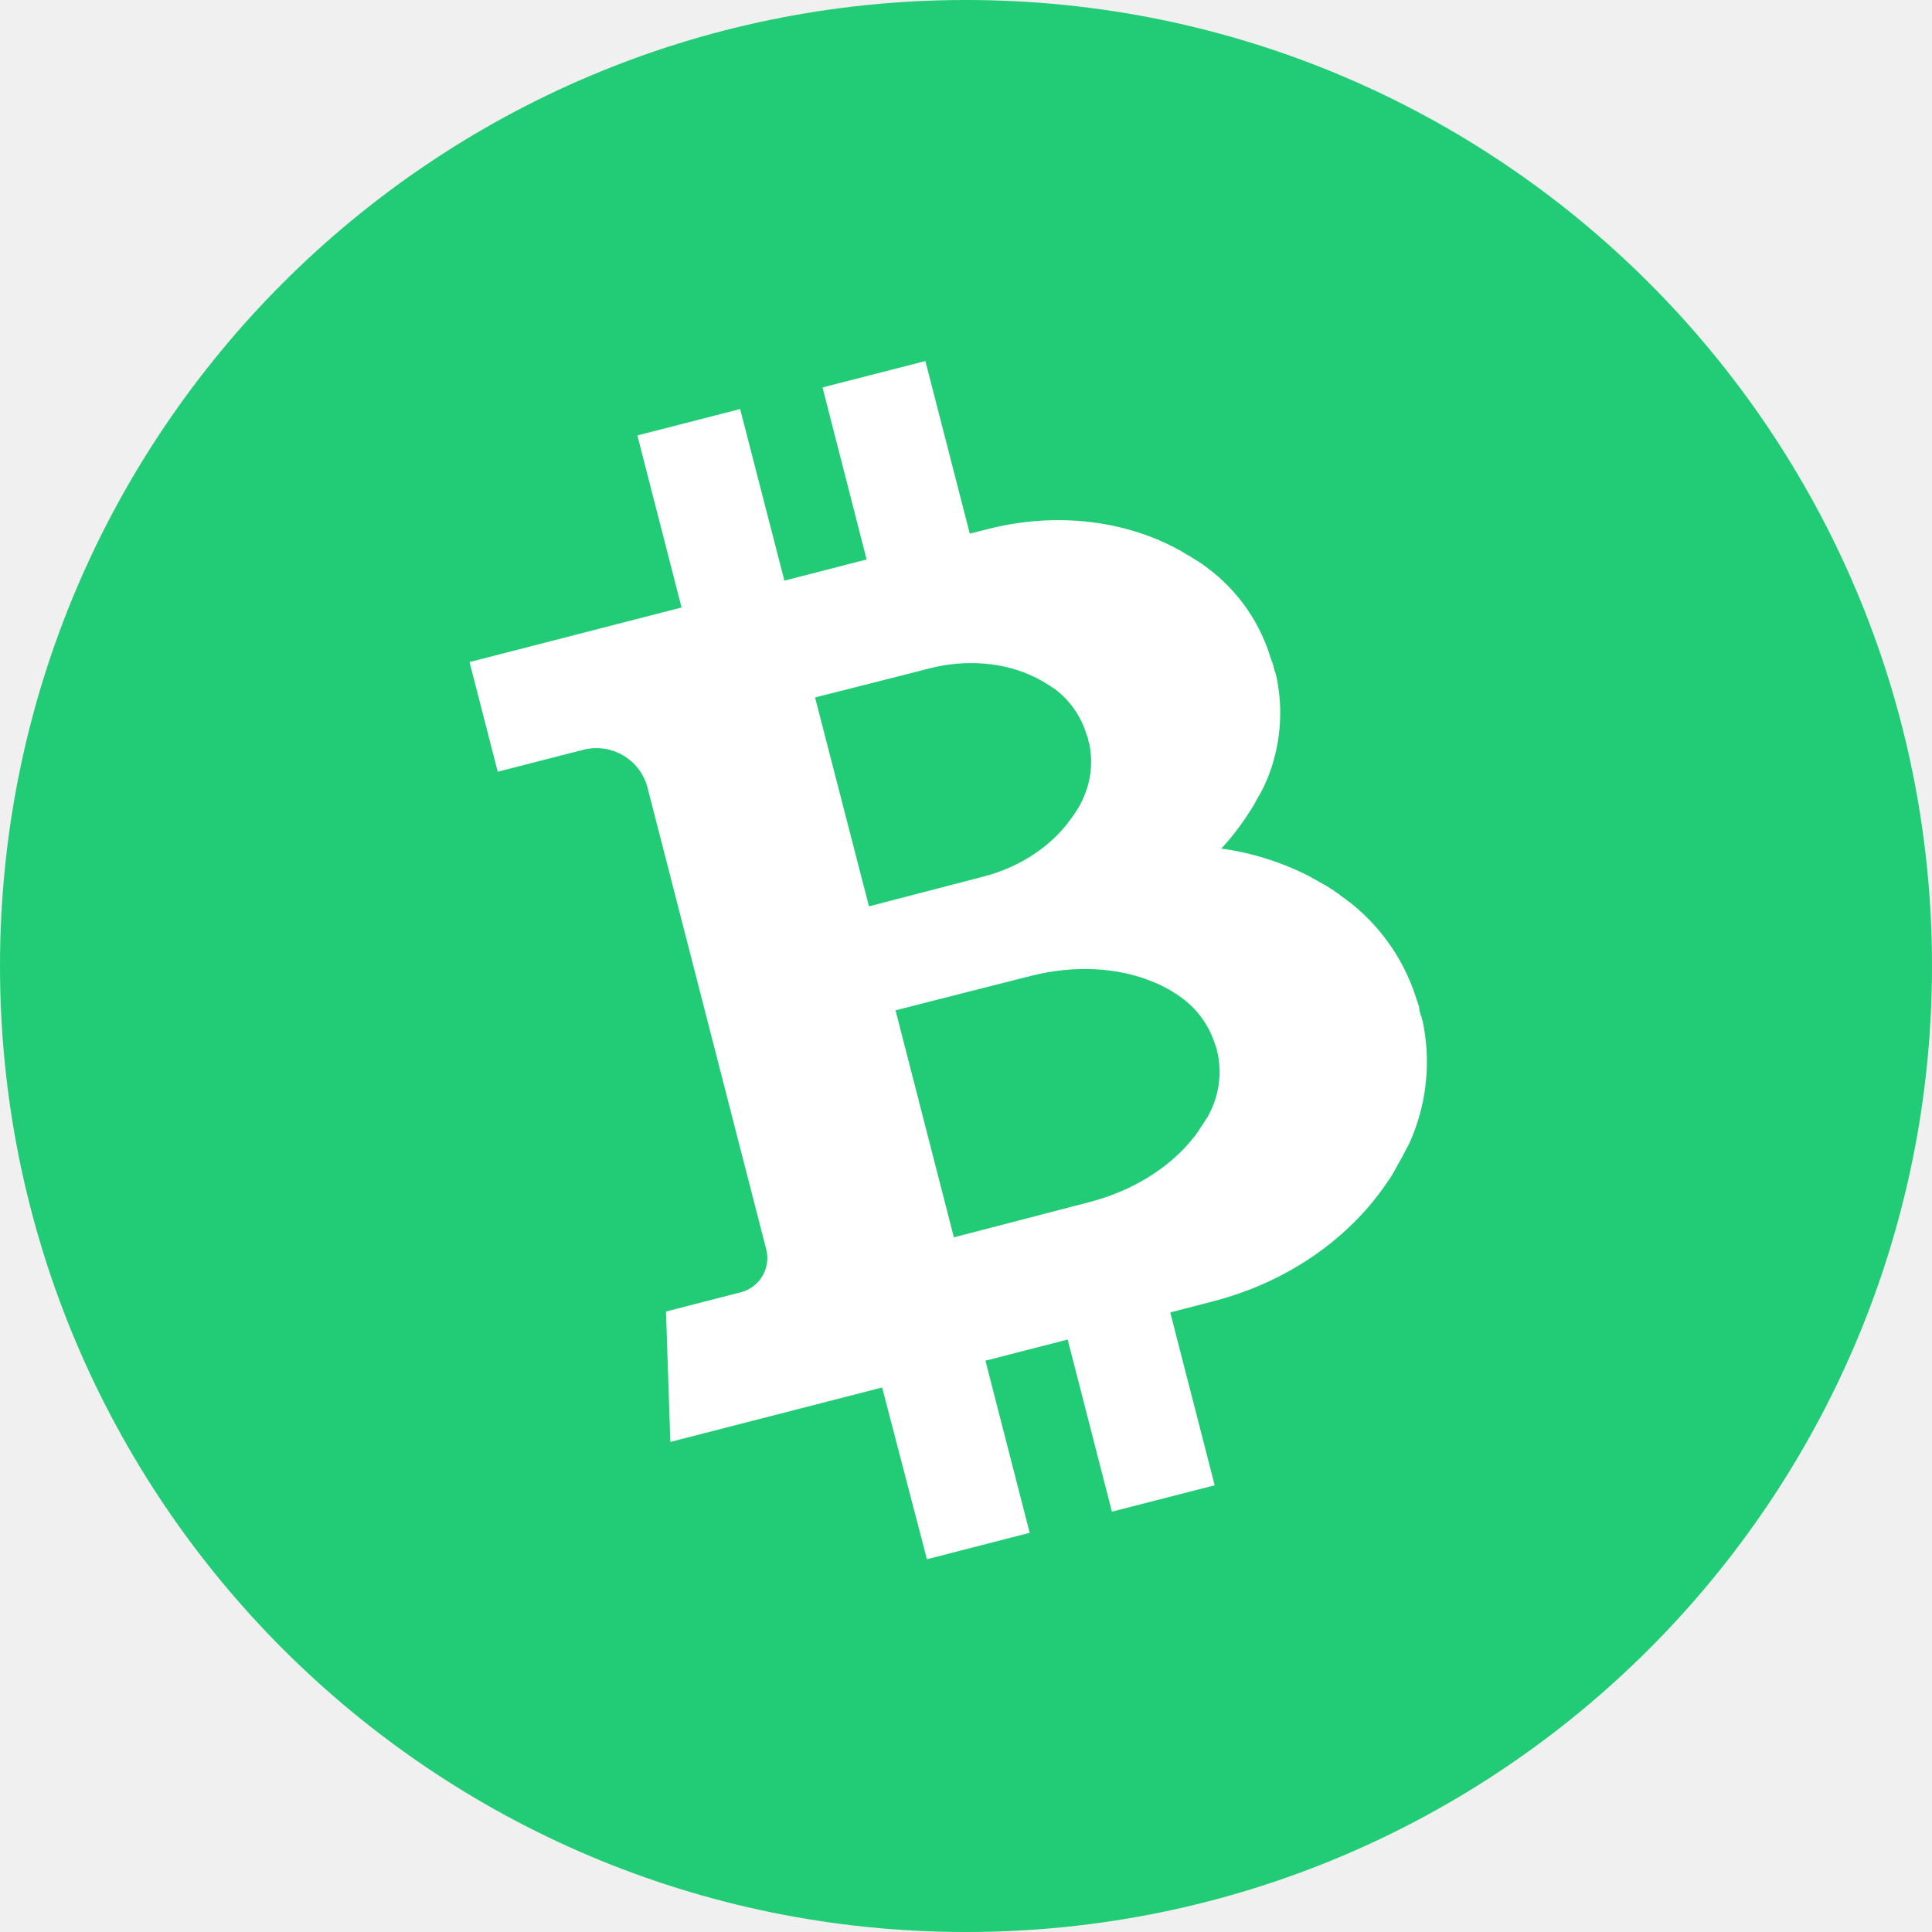
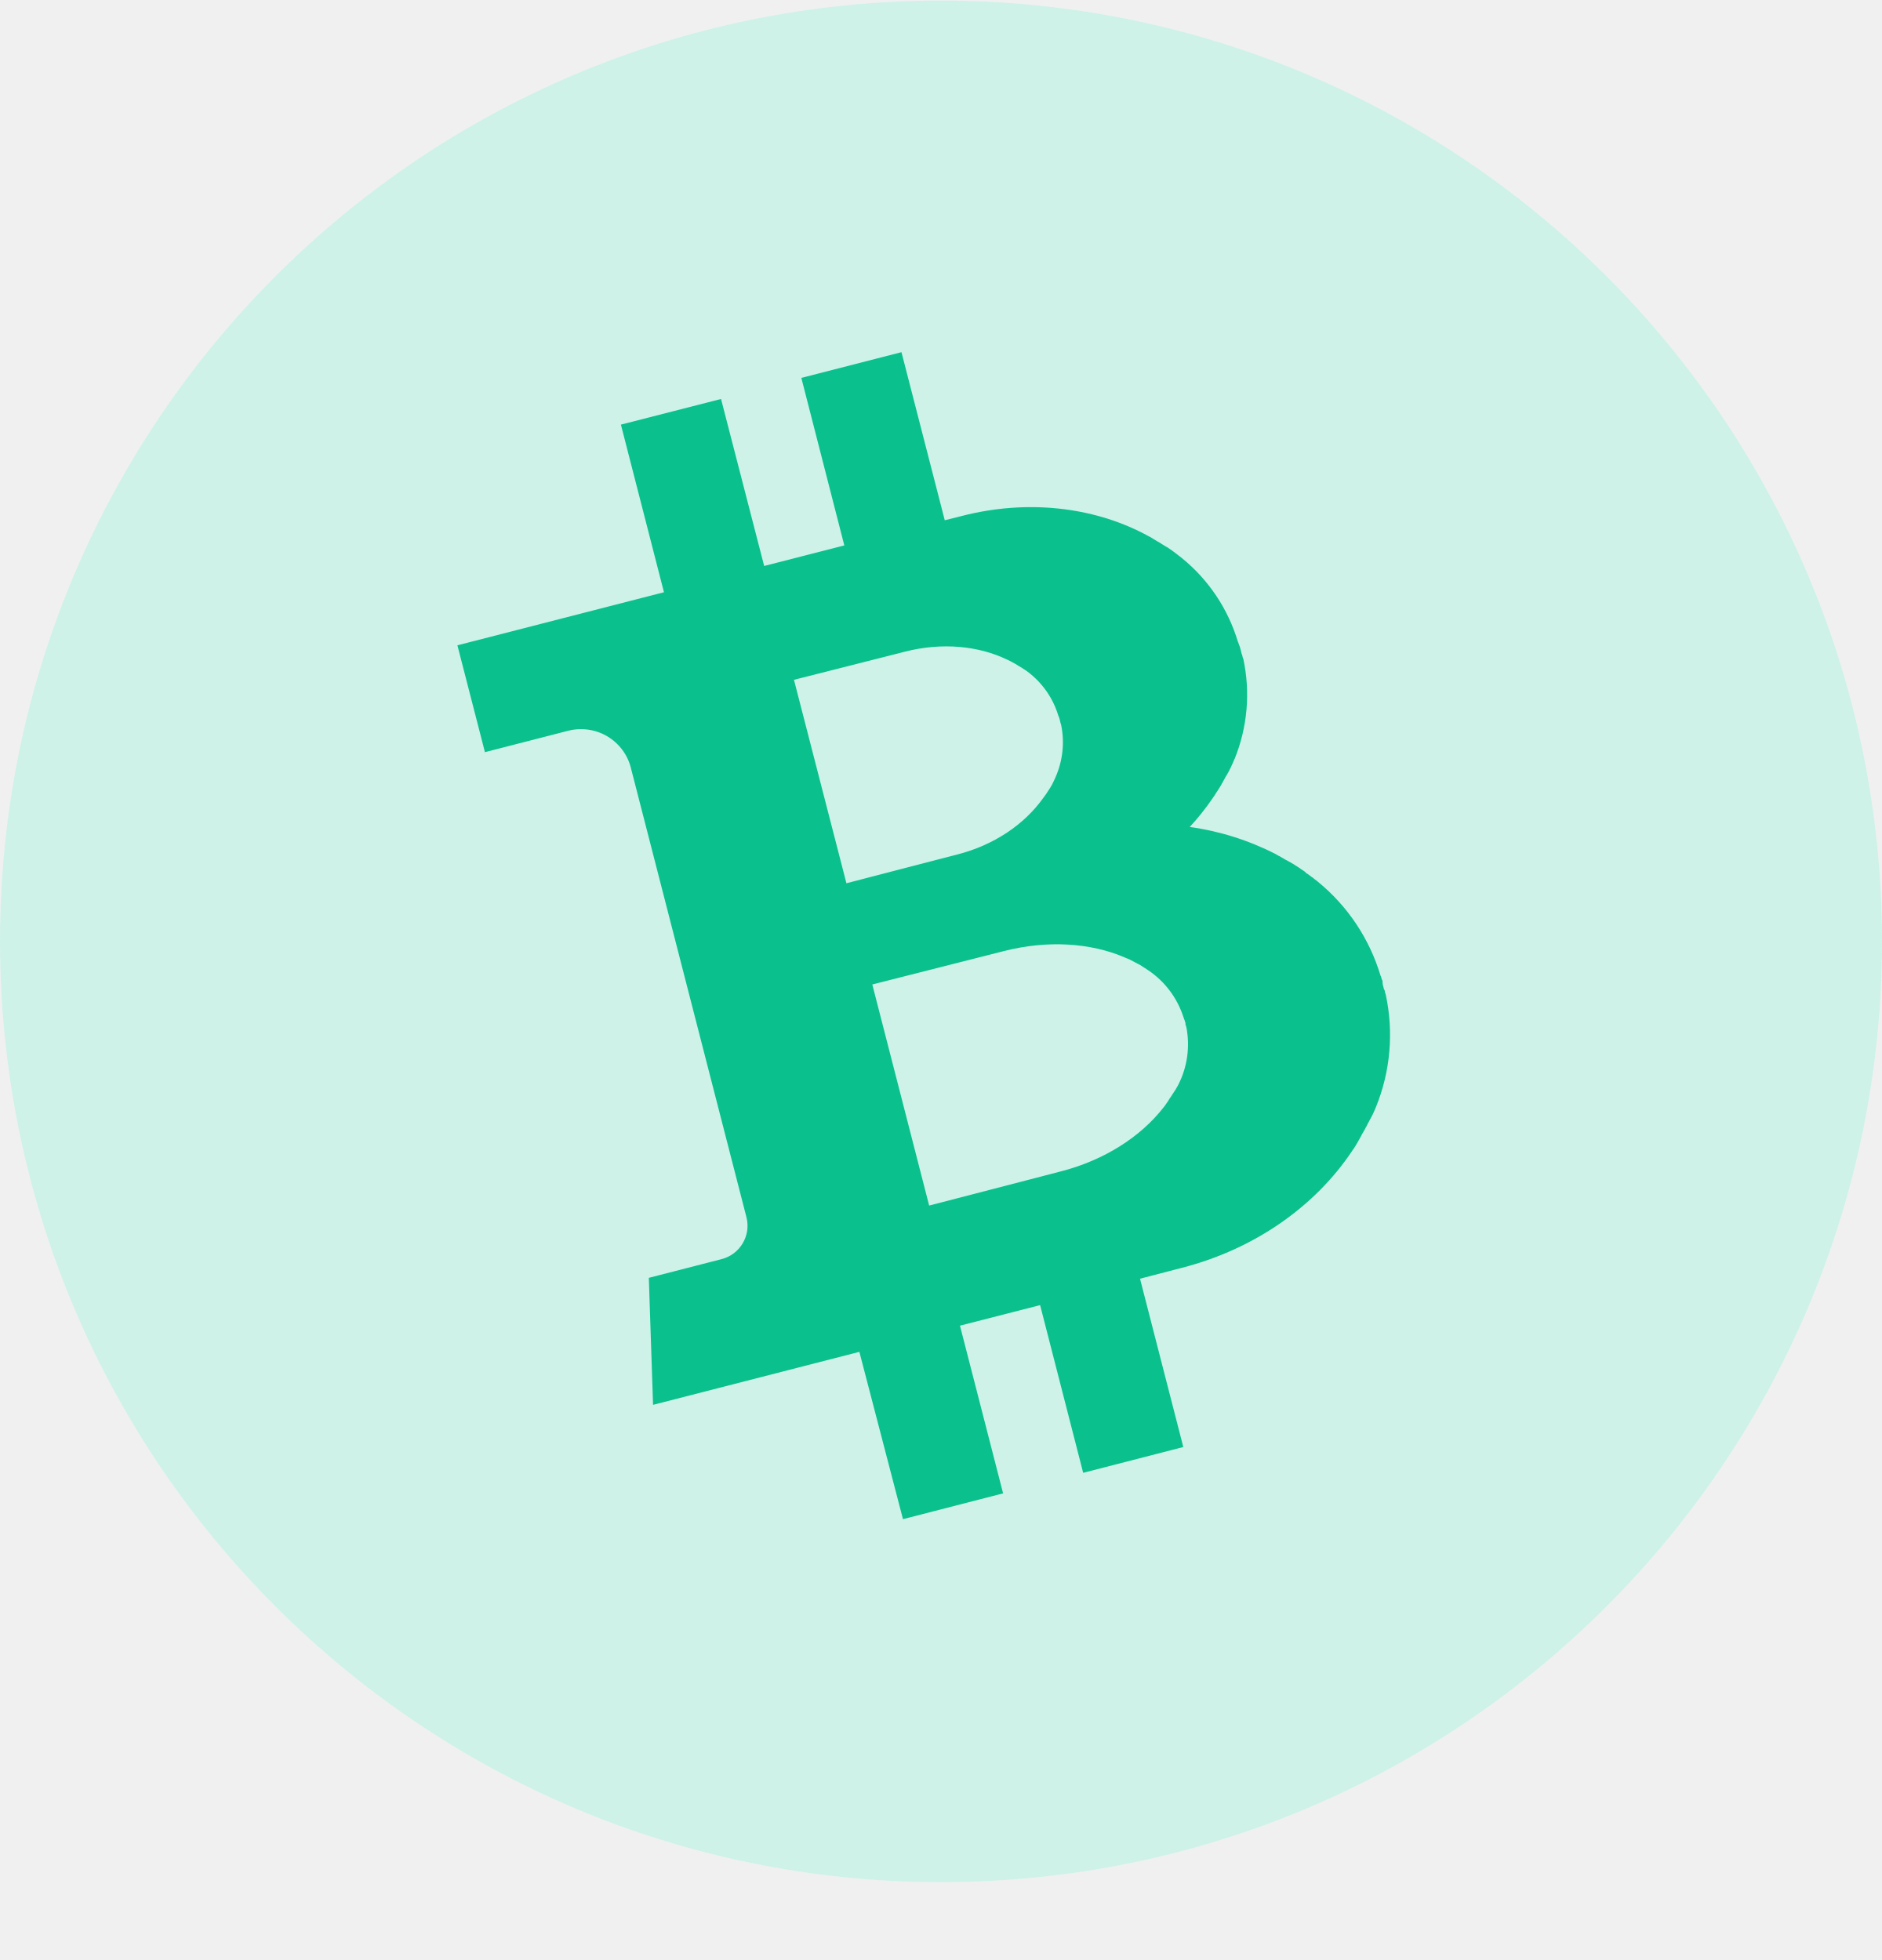
- <svg xmlns="http://www.w3.org/2000/svg" width="32" height="32">
-   <g fill="none">
-     <circle fill="#22CC76" cx="16" cy="16" r="16" />
-     <path d="M23.504 16.665l-.009-.017-.001-.003-.016-.052v-.001l-.001-.002v-.001l-.002-.001v-.002l-.001-.001-.002-.003a3.269 3.269 0 0 0-1.068-1.599v-.001l-.047-.036-.02-.015-.016-.012-.006-.005-.014-.01-.007-.006-.014-.01-.007-.005-.015-.012-.008-.004-.015-.012-.008-.005-.016-.01-.008-.005-.01-.014-.008-.006-.016-.011-.009-.006-.016-.01-.008-.007-.017-.01-.008-.007-.017-.012-.009-.006-.019-.011-.008-.006-.019-.012-.008-.006-.019-.011-.008-.006-.019-.012-.01-.005-.018-.011-.01-.006-.02-.01-.01-.005-.02-.012-.01-.006-.021-.012-.01-.005-.021-.012-.01-.007-.021-.012-.011-.006-.022-.011-.011-.007-.022-.011-.015-.008v-.002c-.011-.006-.023-.011-.033-.018a4.562 4.562 0 0 0-1.461-.461c.143-.154.273-.318.391-.492l.019-.028h.001l.009-.014.011-.019.006-.008.012-.019.006-.008.011-.019.006-.009.012-.018.006-.009.01-.018.007-.009.01-.018.006-.008.01-.018.005-.008.01-.018.004-.008.01-.017.005-.008.009-.017.005-.008.008-.017.005-.008.008-.017.005-.008.01-.016.004-.008.01-.015.005-.008.008-.015.005-.008.008-.015.003-.007.008-.015.003-.007.009-.015.003-.007.008-.015.003-.007.007-.014.003-.008.007-.014.003-.007.007-.014.003-.007.007-.017.01-.021.02-.048.002-.001c.219-.54.27-1.134.147-1.704v-.002l-.002-.002-.001-.002v-.001l-.001-.002-.001-.001-.001-.001v-.002a.54.54 0 0 0-.012-.047v-.005l-.001-.001-.001-.002v.002l-.006-.013c-.005-.022-.01-.044-.017-.067l-.018-.067-.008-.015-.002-.003-.014-.046v-.001l-.001-.001-.001-.002v-.001l-.001-.002-.001-.001-.001-.001a2.904 2.904 0 0 0-.95-1.423l-.001-.001-.04-.032-.018-.013-.015-.011-.006-.005-.012-.01L20 9.408l-.012-.01-.006-.005-.014-.009-.006-.005-.015-.01-.006-.006-.015-.01-.006-.005-.014-.01-.008-.005-.015-.01-.007-.005-.015-.01-.008-.005-.015-.01-.008-.004-.016-.01-.008-.004-.015-.01-.008-.004-.016-.01-.008-.005-.016-.01-.008-.005-.016-.01-.008-.006-.018-.01-.008-.004-.018-.01-.008-.006-.018-.01-.009-.006-.018-.01-.008-.006-.019-.012-.01-.005-.018-.011-.01-.006-.02-.01-.01-.006-.02-.01-.014-.007-.001-.001-.03-.016c-.874-.454-1.984-.59-3.1-.304l-.291.074-.736-2.859-1.703.437.73 2.85-1.362.35-.733-2.842-1.702.437.732 2.85-3.512.904.467 1.816 1.415-.363a.876.876 0 0 1 1.067.63l1.965 7.643a.585.585 0 0 1-.42.712l-1.24.319.072 2.16 3.508-.902.742 2.845 1.702-.438-.733-2.851 1.362-.35.733 2.851 1.702-.437-.736-2.863.709-.184c1.258-.324 2.276-1.062 2.892-1.982l.02-.03.002-.001.01-.015.014-.021.006-.01.014-.022.006-.011.012-.02.007-.011.012-.021.005-.01.012-.02.005-.01.012-.021.006-.01.01-.02.005-.01.011-.02.005-.01.012-.019.005-.01.011-.018.006-.01.01-.018.005-.01.01-.018.005-.01.01-.017.004-.01.01-.017.004-.01.009-.017.004-.008.01-.017.004-.008.008-.017.005-.007.009-.018.004-.007.01-.017.004-.008.008-.017.005-.008.007-.017.005-.007.007-.017.004-.007.008-.018.01-.024c.008-.018.017-.035.023-.053v-.002a3.272 3.272 0 0 0 .167-1.917V16.9l-.002-.002v-.001l-.001-.002v-.001l-.002-.001v-.002l-.001-.001-.012-.052v-.004l-.001-.001v-.002l-.002-.001v-.001l-.001-.002v-.001l-.002-.001v-.002l-.001-.001v-.002l-.002-.001v-.001l-.001-.002-.003-.005c-.006-.025-.011-.051-.02-.075 0-.016-.004-.042-.006-.071zM13.5 11.552c.29-.074 1.492-.376 1.888-.48.63-.16 1.25-.098 1.735.136l.016.007.007.003.01.005.005.003.01.005.005.003.01.005.004.003.01.005.005.003.01.005.005.003.01.005.005.003.01.005.004.003.01.005.005.002.01.006.005.002.008.006.005.003.009.006.005.003.008.006.005.002.008.005.005.003.007.005.005.002.008.005.005.003.008.004.005.003.007.005.004.003.008.005.003.002.008.005.002.002.008.005.003.002.008.004.003.002.006.006.003.002.008.005.01.006c.009.005.016.012.024.016.248.188.43.449.52.746l.003.004.007.025h.001l.005.01.01.034a.212.212 0 0 1 .007.04l.004.008v.001a.122.122 0 0 0 .007.025l.002.004c.064.304.03.62-.097.904l-.01.026-.007.012-.005.008v.004l-.004.007-.001.004-.005.008-.001.004-.005.008-.002.005-.004.007-.002.004-.004.008-.002.005-.004.007-.002.005-.005.008-.002.004-.005.008-.003.005-.004.008-.003.005-.005.008-.002.004-.007.009-.002.005-.006.008-.003.005-.006.009-.003.004-.006.009-.002.005-.006.008-.003.005-.006.009-.003.005-.006.008-.002.005-.006.008-.003.005-.007.01-.003.004-.008.01-.002.004-.008.01-.002.004-.008.01-.005.006-.01.015c-.313.438-.826.793-1.456.954-.397.102-1.595.416-1.885.49l-.893-3.46zm6.656 5.86l.005.007v.002c.002.01.005.017.006.027l.001.001v.002l.002.001v.002c.067.335.02.683-.137.987l-.015.028-.007.013-.005.01-.003.004-.005.008-.002.005-.005.008-.003.005-.006.008-.003.005-.006.009-.002.004-.006.009-.003.005-.006.008-.003.005-.006.009-.002.004-.006.009-.003.005-.006.008-.003.005-.006.009-.002.004-.007.009-.002.005-.008.009-.002.005-.008.01-.002.004-.007.01-.003.005-.006.011-.003.005-.007.01-.004.006-.006.011-.004.006-.009.011-.004.006-.008.011-.004.006-.008.012-.004.005-.008.012-.004.005-.008.012-.007.007-.013.016c-.38.486-.994.885-1.739 1.076-.47.122-1.89.493-2.235.581l-.966-3.76c.344-.09 1.768-.448 2.238-.569.745-.191 1.476-.137 2.042.104l.018.008.01.004.013.005.006.002.012.006.007.002.012.006.006.002.013.006.004.003.012.005.005.003.012.006.005.003.012.006.005.002.01.005.005.003.01.005.005.003.01.005.004.003.01.005.005.003.01.005.005.003.01.005.005.003.01.005.004.003.01.005.005.003.01.005.005.003.008.006.005.002.009.006.004.003.009.006.005.003.008.006.005.002.009.006.004.003.008.005.005.002.009.006.011.009.027.017c.285.192.496.475.6.802l.003.006.008.025v.002l.005.008.01.039c.008.003.009.018.007.037z" fill="#FFF" />
+ <svg xmlns="http://www.w3.org/2000/svg" width="24" height="25" viewBox="0 0 24 25" fill="none">
+   <g clip-path="url(#clip0)">
+     <path d="M12 24.007C18.627 24.007 24 18.634 24 12.007C24 5.379 18.627 0.007 12 0.007C5.373 0.007 0 5.379 0 12.007C0 18.634 5.373 24.007 12 24.007Z" fill="white" />
+     <path d="M12 24.007C18.627 24.007 24 18.634 24 12.007C24 5.379 18.627 0.007 12 0.007C5.373 0.007 0 5.379 0 12.007C0 18.634 5.373 24.007 12 24.007Z" fill="#0AC18E" fill-opacity="0.2" />
+     <path d="M17.629 12.505L17.622 12.493L17.621 12.491C17.617 12.479 17.614 12.465 17.61 12.452L17.609 12.451L17.608 12.45L17.608 12.449L17.607 12.448L17.607 12.447L17.606 12.446L17.605 12.444C17.464 11.973 17.185 11.555 16.803 11.244L16.803 11.243C16.792 11.235 16.78 11.225 16.768 11.217L16.753 11.205L16.742 11.196L16.737 11.192L16.726 11.185L16.721 11.181L16.71 11.173L16.706 11.169L16.694 11.161L16.689 11.157L16.677 11.148L16.671 11.145L16.659 11.137L16.653 11.133L16.646 11.123L16.64 11.118L16.627 11.11L16.621 11.105L16.609 11.097L16.602 11.093L16.59 11.085L16.584 11.08L16.571 11.071L16.564 11.066L16.55 11.058L16.544 11.053L16.53 11.045L16.524 11.04L16.51 11.032L16.503 11.027L16.49 11.019L16.482 11.015L16.468 11.006L16.461 11.002L16.446 10.994L16.438 10.99L16.423 10.981L16.415 10.977L16.4 10.969L16.392 10.965L16.377 10.956L16.369 10.951L16.353 10.942L16.345 10.937L16.329 10.928L16.321 10.923L16.304 10.915L16.293 10.909L16.292 10.908C16.284 10.903 16.276 10.899 16.268 10.894C15.925 10.718 15.554 10.601 15.172 10.548C15.279 10.433 15.377 10.309 15.466 10.179L15.48 10.158L15.481 10.158L15.487 10.148L15.496 10.134L15.5 10.127L15.509 10.113L15.513 10.107L15.522 10.093L15.527 10.087L15.535 10.073L15.54 10.066L15.548 10.052L15.553 10.046L15.56 10.033L15.565 10.026L15.572 10.013L15.576 10.007L15.583 9.993L15.587 9.988L15.594 9.974L15.598 9.968L15.604 9.955L15.608 9.95L15.614 9.937L15.618 9.931L15.624 9.918L15.628 9.912L15.635 9.9L15.638 9.894L15.646 9.883L15.649 9.877L15.655 9.866L15.659 9.86L15.665 9.849L15.667 9.843L15.674 9.832L15.676 9.827L15.682 9.816L15.684 9.81L15.691 9.799L15.693 9.794L15.698 9.783L15.7 9.778L15.705 9.767L15.708 9.761L15.713 9.751L15.715 9.745L15.721 9.733L15.728 9.717C15.733 9.705 15.738 9.693 15.743 9.681L15.744 9.681C15.909 9.275 15.947 8.83 15.855 8.402L15.854 8.401L15.853 8.399L15.853 8.398L15.852 8.397L15.852 8.396L15.851 8.395L15.85 8.394L15.85 8.393C15.847 8.381 15.845 8.369 15.841 8.357V8.355L15.841 8.354L15.84 8.353L15.84 8.352L15.84 8.353L15.835 8.343C15.832 8.327 15.828 8.31 15.823 8.293C15.819 8.276 15.814 8.259 15.809 8.243L15.803 8.231L15.802 8.229C15.798 8.218 15.795 8.206 15.791 8.195L15.791 8.194L15.79 8.193L15.79 8.192L15.789 8.191L15.789 8.19L15.788 8.189L15.787 8.188C15.662 7.769 15.414 7.397 15.075 7.121L15.074 7.12C15.064 7.112 15.054 7.104 15.044 7.096L15.03 7.086L15.02 7.078L15.015 7.074L15.006 7.067L15.001 7.063L14.992 7.056L14.987 7.052L14.977 7.045L14.972 7.041L14.961 7.033L14.956 7.029L14.945 7.022L14.941 7.018L14.93 7.01L14.924 7.007L14.913 6.999L14.907 6.995L14.897 6.988L14.891 6.984L14.879 6.977L14.873 6.974L14.861 6.967L14.855 6.963L14.844 6.956L14.838 6.953L14.826 6.945L14.82 6.942L14.808 6.934L14.802 6.93L14.79 6.922L14.784 6.919L14.77 6.911L14.764 6.908L14.751 6.9L14.745 6.896L14.731 6.888L14.725 6.884L14.711 6.876L14.705 6.872L14.691 6.863L14.684 6.859L14.67 6.85L14.662 6.847L14.647 6.839L14.64 6.835L14.625 6.827L14.614 6.822L14.614 6.821L14.591 6.809C13.936 6.468 13.103 6.366 12.266 6.581L12.048 6.636L11.496 4.492L10.219 4.82L10.767 6.957L9.745 7.219L9.195 5.089L7.918 5.416L8.467 7.554L5.833 8.231L6.184 9.594L7.245 9.321C7.414 9.278 7.593 9.303 7.743 9.391C7.893 9.48 8.002 9.624 8.045 9.793L8.045 9.794L9.519 15.526C9.579 15.76 9.438 15.999 9.203 16.06L8.274 16.299L8.328 17.919L10.959 17.243L11.515 19.377L12.792 19.048L12.242 16.909L13.264 16.647L13.813 18.786L15.09 18.457L14.538 16.31C14.755 16.254 14.941 16.206 15.069 16.172C16.013 15.93 16.777 15.376 17.239 14.686L17.254 14.663L17.255 14.662L17.263 14.652L17.273 14.636L17.278 14.628L17.288 14.612L17.293 14.604L17.302 14.588L17.307 14.58L17.316 14.565L17.32 14.557L17.329 14.541L17.333 14.534L17.342 14.518L17.346 14.511L17.354 14.496L17.358 14.489L17.366 14.474L17.369 14.466L17.378 14.452L17.382 14.445L17.39 14.431L17.394 14.424L17.402 14.41L17.406 14.403L17.413 14.389L17.417 14.382L17.425 14.368L17.428 14.362L17.435 14.348L17.438 14.341L17.445 14.329L17.448 14.323L17.455 14.31L17.458 14.304L17.465 14.291L17.468 14.285L17.475 14.272L17.478 14.267L17.485 14.254L17.488 14.248L17.495 14.235L17.498 14.229L17.504 14.217L17.507 14.211L17.513 14.199L17.515 14.193L17.521 14.18L17.529 14.162C17.535 14.148 17.541 14.135 17.546 14.122L17.547 14.12C17.732 13.665 17.775 13.164 17.671 12.683L17.671 12.682L17.67 12.681L17.67 12.68L17.669 12.679L17.669 12.678L17.668 12.677L17.667 12.675L17.667 12.674L17.658 12.635V12.633L17.657 12.632L17.657 12.631L17.656 12.63L17.655 12.629L17.655 12.627L17.654 12.626L17.654 12.625L17.653 12.624L17.653 12.623L17.652 12.622L17.651 12.621L17.651 12.62L17.65 12.619L17.648 12.615C17.643 12.596 17.64 12.577 17.634 12.559C17.633 12.547 17.63 12.527 17.629 12.505ZM10.125 8.671C10.343 8.615 11.244 8.389 11.541 8.312C12.013 8.191 12.479 8.238 12.842 8.413L12.854 8.418L12.86 8.421L12.867 8.425L12.871 8.427L12.878 8.43L12.882 8.432L12.889 8.436L12.893 8.438L12.9 8.442L12.904 8.444L12.911 8.448L12.915 8.45L12.922 8.454L12.926 8.456L12.933 8.46L12.937 8.462L12.944 8.466L12.948 8.468L12.956 8.472L12.959 8.474L12.966 8.479L12.969 8.481L12.976 8.485L12.979 8.487L12.986 8.492L12.989 8.494L12.995 8.497L12.999 8.499L13.005 8.503L13.008 8.505L13.014 8.508L13.018 8.51L13.024 8.514L13.027 8.516L13.033 8.519L13.036 8.522L13.042 8.526L13.044 8.527L13.05 8.531L13.052 8.532L13.058 8.536L13.06 8.537L13.066 8.541L13.068 8.542L13.073 8.546L13.075 8.548L13.081 8.551L13.089 8.556C13.095 8.56 13.1 8.565 13.106 8.569C13.292 8.709 13.429 8.905 13.496 9.128L13.498 9.131C13.5 9.137 13.502 9.143 13.504 9.149L13.504 9.15L13.508 9.156C13.51 9.166 13.513 9.174 13.515 9.183C13.518 9.192 13.52 9.202 13.521 9.212L13.524 9.218L13.524 9.219C13.525 9.226 13.527 9.232 13.529 9.238L13.531 9.241C13.579 9.469 13.553 9.706 13.458 9.919L13.45 9.938L13.445 9.947L13.442 9.953L13.441 9.957L13.438 9.962L13.437 9.965L13.434 9.971L13.433 9.974L13.429 9.98L13.428 9.983L13.425 9.989L13.424 9.992L13.42 9.998L13.419 10.001L13.416 10.007L13.415 10.01L13.411 10.016L13.409 10.02L13.405 10.026L13.403 10.029L13.4 10.035L13.398 10.039L13.394 10.045L13.392 10.048L13.388 10.055L13.386 10.058L13.381 10.065L13.379 10.068L13.375 10.075L13.373 10.078L13.368 10.085L13.366 10.088L13.362 10.095L13.36 10.098L13.355 10.105L13.353 10.108L13.349 10.115L13.347 10.118L13.342 10.125L13.34 10.128L13.335 10.135L13.333 10.139L13.327 10.146L13.325 10.149L13.319 10.156L13.318 10.16L13.312 10.167L13.308 10.172L13.3 10.183C13.065 10.512 12.681 10.778 12.208 10.899C11.911 10.975 11.012 11.21 10.794 11.266L10.125 8.671ZM15.117 13.066L15.12 13.072L15.121 13.073C15.122 13.08 15.124 13.086 15.125 13.093L15.126 13.094L15.127 13.095L15.127 13.096L15.128 13.097C15.178 13.349 15.142 13.61 15.025 13.838L15.014 13.859L15.008 13.868L15.004 13.876L15.002 13.879L14.998 13.885L14.997 13.889L14.993 13.895L14.991 13.898L14.986 13.905L14.985 13.908L14.98 13.915L14.978 13.918L14.973 13.925L14.971 13.928L14.967 13.935L14.965 13.938L14.96 13.945L14.958 13.948L14.954 13.955L14.952 13.958L14.947 13.965L14.945 13.968L14.941 13.975L14.939 13.978L14.934 13.985L14.932 13.988L14.927 13.995L14.925 13.999L14.919 14.006L14.917 14.009L14.912 14.018L14.91 14.021L14.905 14.029L14.903 14.033L14.898 14.041L14.895 14.045L14.89 14.053L14.887 14.057L14.881 14.066L14.878 14.07L14.872 14.079L14.869 14.083L14.863 14.092L14.86 14.096L14.854 14.104L14.851 14.109L14.845 14.117L14.839 14.123L14.83 14.135C14.544 14.499 14.084 14.799 13.525 14.942C13.173 15.033 12.108 15.311 11.849 15.377L11.124 12.557C11.383 12.49 12.451 12.222 12.803 12.131C13.362 11.988 13.91 12.028 14.335 12.209L14.348 12.215L14.355 12.218L14.365 12.222L14.37 12.223L14.379 12.228L14.384 12.229L14.393 12.234L14.398 12.235L14.407 12.239L14.411 12.241L14.42 12.246L14.423 12.248L14.432 12.252L14.436 12.254L14.445 12.259L14.449 12.261L14.456 12.265L14.46 12.267L14.467 12.271L14.471 12.273L14.478 12.277L14.482 12.278L14.489 12.283L14.493 12.284L14.5 12.288L14.504 12.29L14.511 12.294L14.515 12.296L14.523 12.3L14.526 12.302L14.534 12.306L14.537 12.308L14.545 12.312L14.548 12.314L14.555 12.319L14.558 12.321L14.565 12.325L14.568 12.327L14.575 12.332L14.578 12.334L14.585 12.338L14.588 12.34L14.595 12.345L14.598 12.347L14.604 12.35L14.608 12.352L14.614 12.357L14.623 12.363C14.629 12.367 14.637 12.371 14.643 12.376C14.857 12.52 15.015 12.732 15.093 12.978L15.095 12.982C15.097 12.989 15.099 12.994 15.101 13.001L15.102 13.002L15.105 13.008C15.107 13.018 15.11 13.027 15.113 13.037C15.118 13.04 15.119 13.051 15.117 13.066L15.117 13.066Z" fill="#0AC18E" />
  </g>
+   <defs>
+     <clipPath id="clip0">
+       <rect width="24" height="24" fill="white" transform="translate(0 0.00683594)" />
+     </clipPath>
+   </defs>
</svg>
